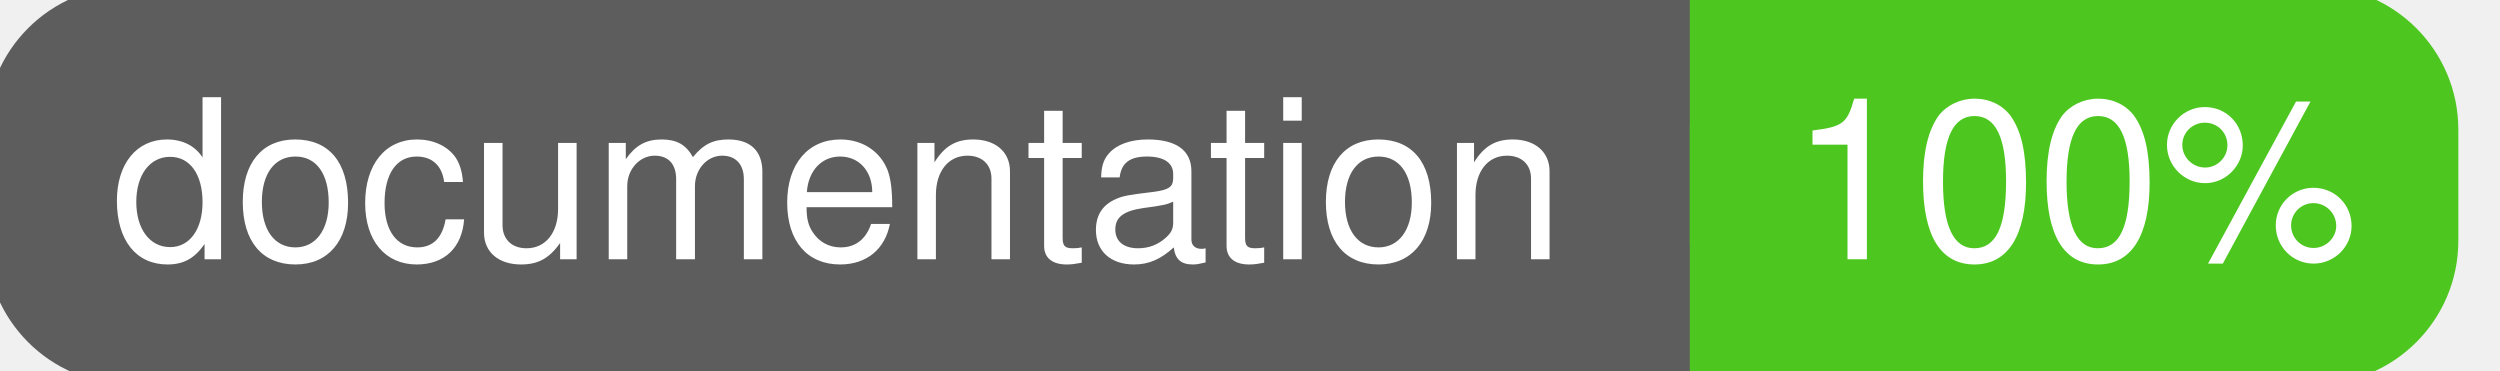
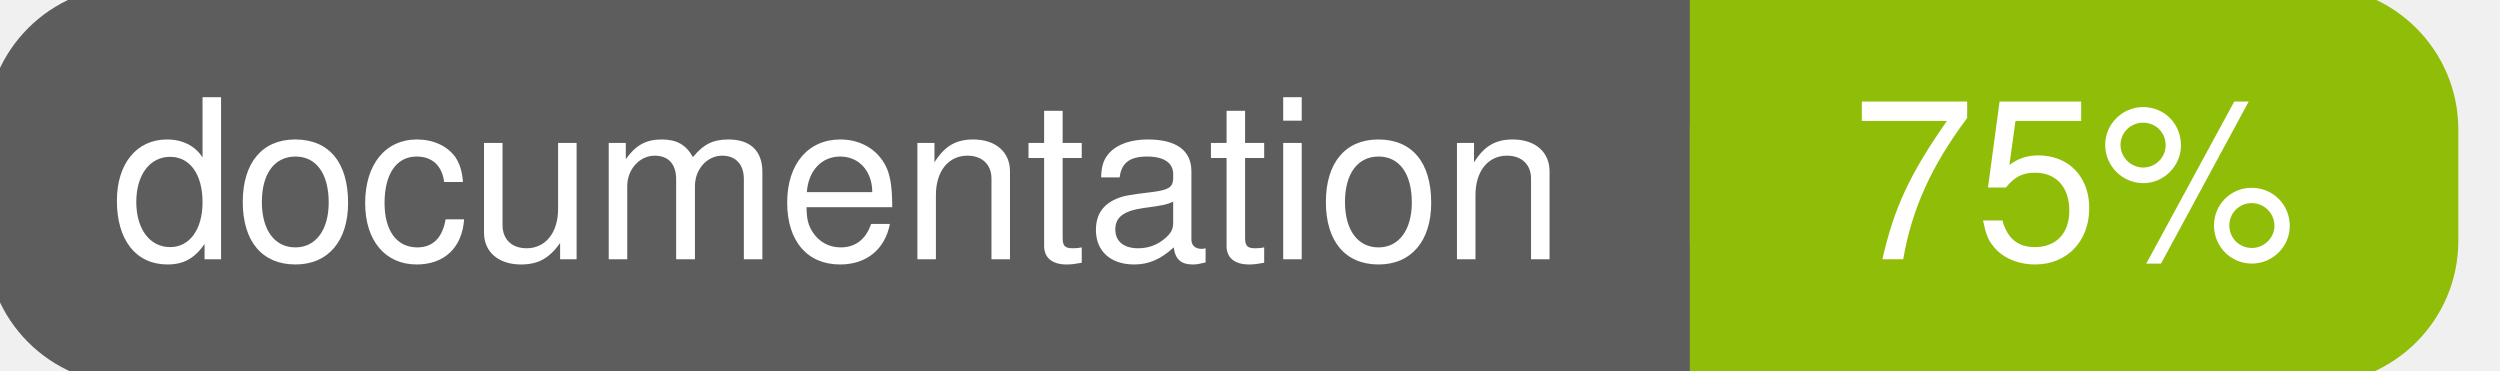
<svg xmlns="http://www.w3.org/2000/svg" width="135" height="20">
  <g>
    <rect id="svg_1" height="20" width="130" y="0" x="0" stroke-width="1.5" stroke="#5d5d5d" fill="#5d5d5d" rx="7" ry="7" />
-     <rect id="svg_2" height="20" width="40" y="0" x="92" stroke-width="1.5" stroke="#4dc71f" fill="#4dc71f" rx="7" ry="7" />
-     <rect id="svg_3" height="20" width="22" y="0" x="92" stroke-width="1.5" stroke="#4dc71f" fill="#4dc71f" />
+     <rect id="svg_2" height="20" width="40" y="0" x="92" stroke-width="1.5" stroke="#8fbd08" fill="#8fbd08" rx="7" ry="7" />
+     <rect id="svg_3" height="20" width="22" y="0" x="92" stroke-width="1.5" stroke="#8fbd08" fill="#8fbd08" />
    <text xml:space="preserve" text-anchor="start" font-family="Helvetica, Arial, sans-serif" font-size="12" id="svg_4" y="14" x="6" stroke-width="0" stroke="#5d5d5d" fill="#ffffff">documentation</text>
-     <text xml:space="preserve" text-anchor="middle" font-family="Helvetica, Arial, sans-serif" font-size="12" id="svg_5" y="14" x="112" stroke-width="0" stroke="#5d5d5d" fill="#ffffff" style="text-anchor: middle">100%</text>
+     <text xml:space="preserve" text-anchor="middle" font-family="Helvetica, Arial, sans-serif" font-size="12" id="svg_5" y="14" x="112" stroke-width="0" stroke="#5d5d5d" fill="#ffffff" style="text-anchor: middle">75%</text>
  </g>
</svg>
